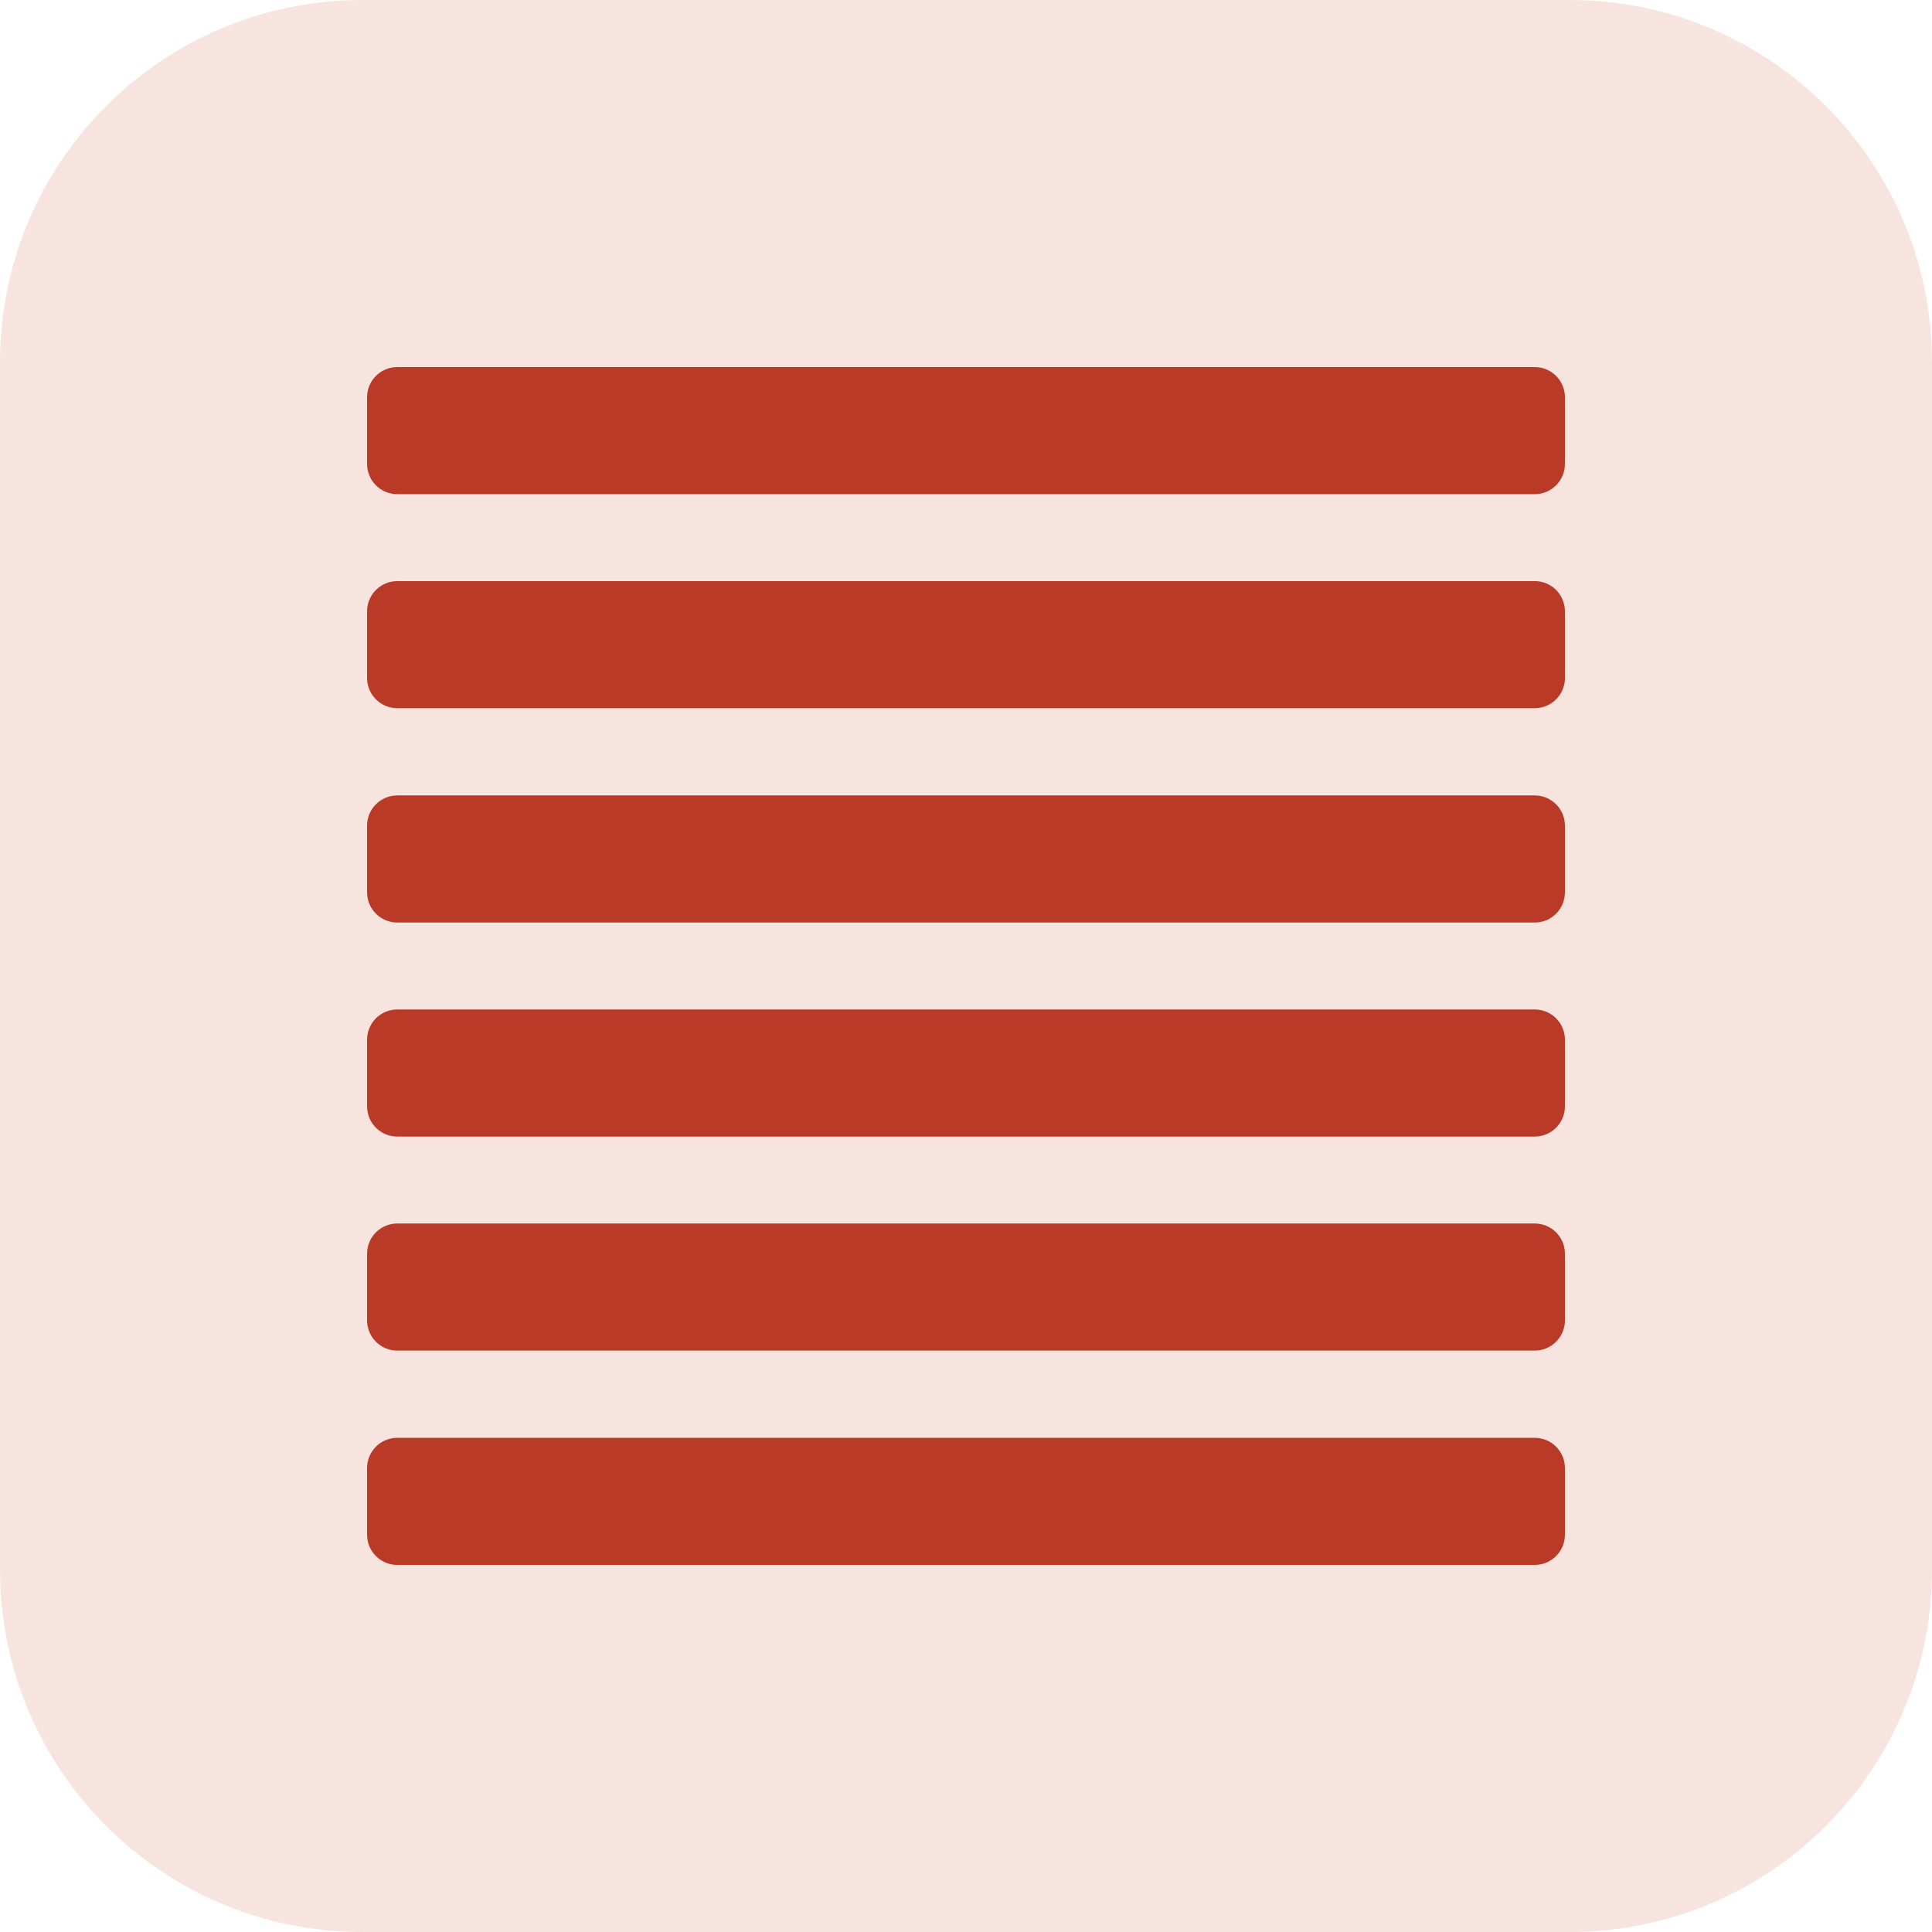
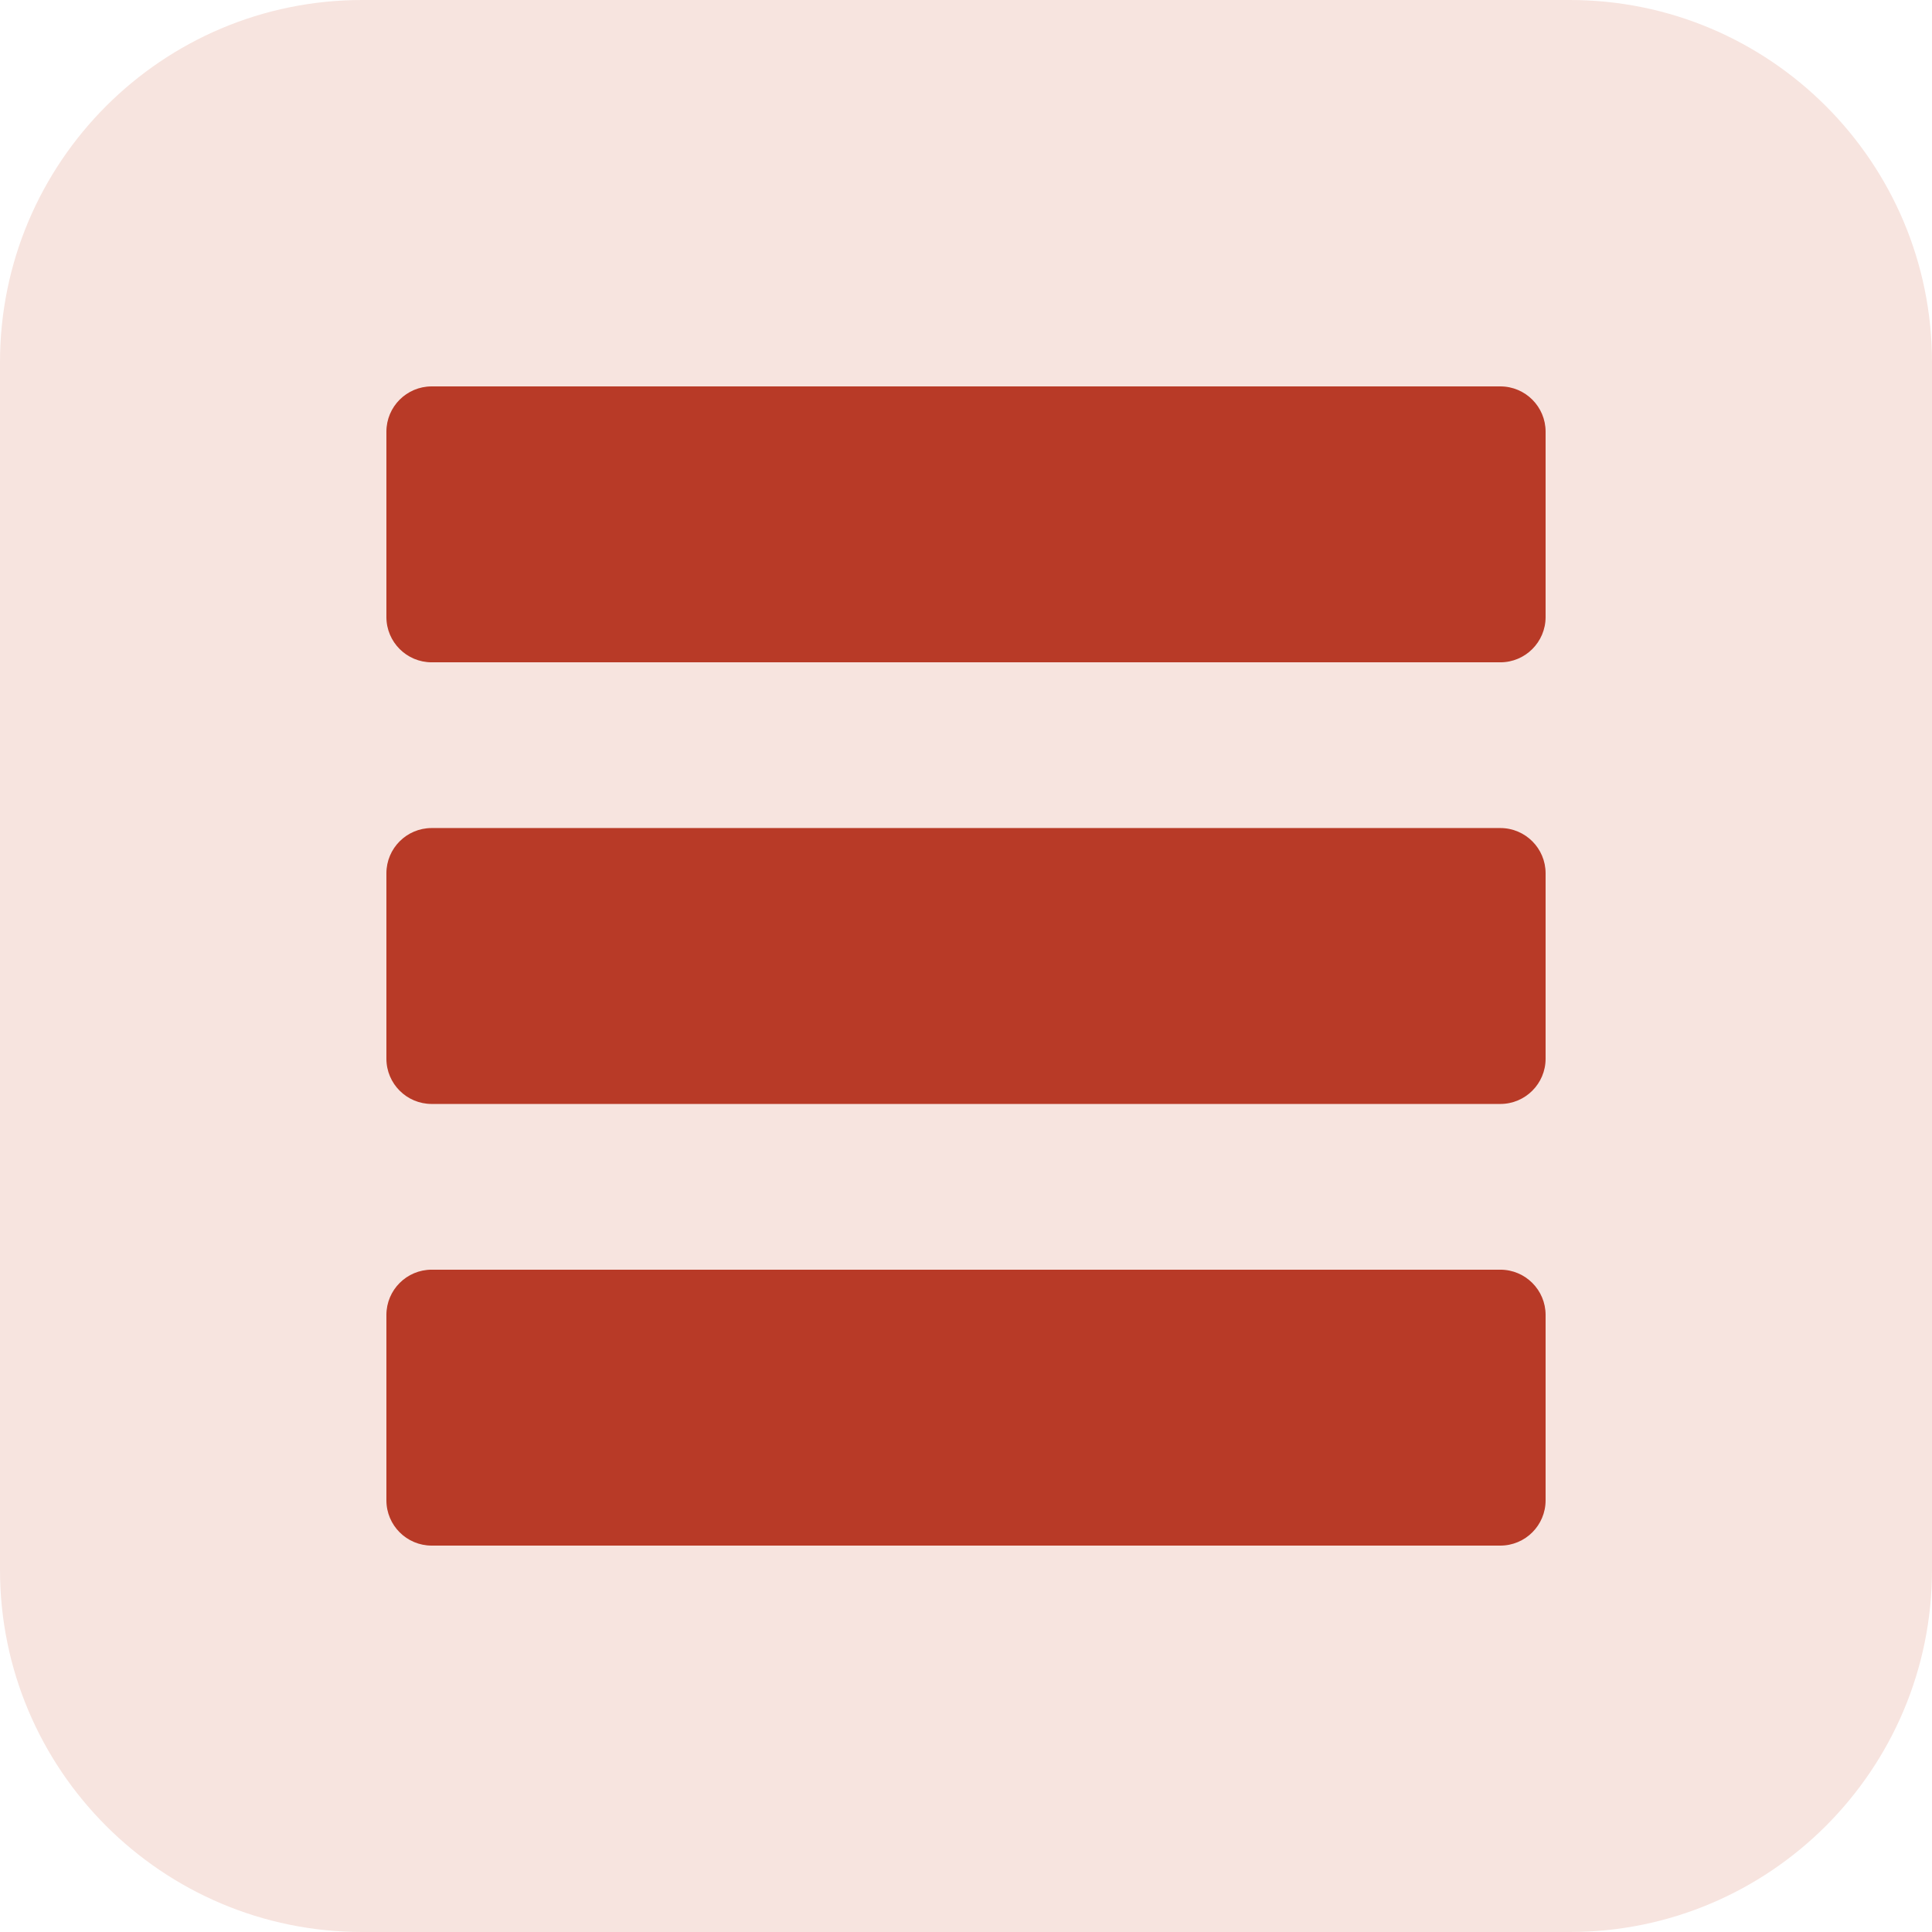
<svg xmlns="http://www.w3.org/2000/svg" viewBox="0 0 64 64">
  <rect width="64" height="64" rx="12" fill="#F7E4DF" />
  <g fill="#B83A27">
-     <rect x="12.16" y="12.16" width="39.68" height="4.21" rx="1" />
-     <rect x="12.16" y="19.25" width="39.68" height="4.21" rx="1" />
-     <rect x="12.16" y="26.35" width="39.68" height="4.21" rx="1" />
-     <rect x="12.16" y="33.44" width="39.68" height="4.21" rx="1" />
-     <rect x="12.16" y="40.53" width="39.68" height="4.21" rx="1" />
-     <rect x="12.16" y="47.63" width="39.68" height="4.21" rx="1" />
+     <rect x="12.80" y="12.80" width="38.40" height="9.14" rx="1.5" />
+     <rect x="12.80" y="27.43" width="38.40" height="9.14" rx="1.5" />
+     <rect x="12.80" y="42.06" width="38.40" height="9.14" rx="1.5" />
  </g>
</svg>
